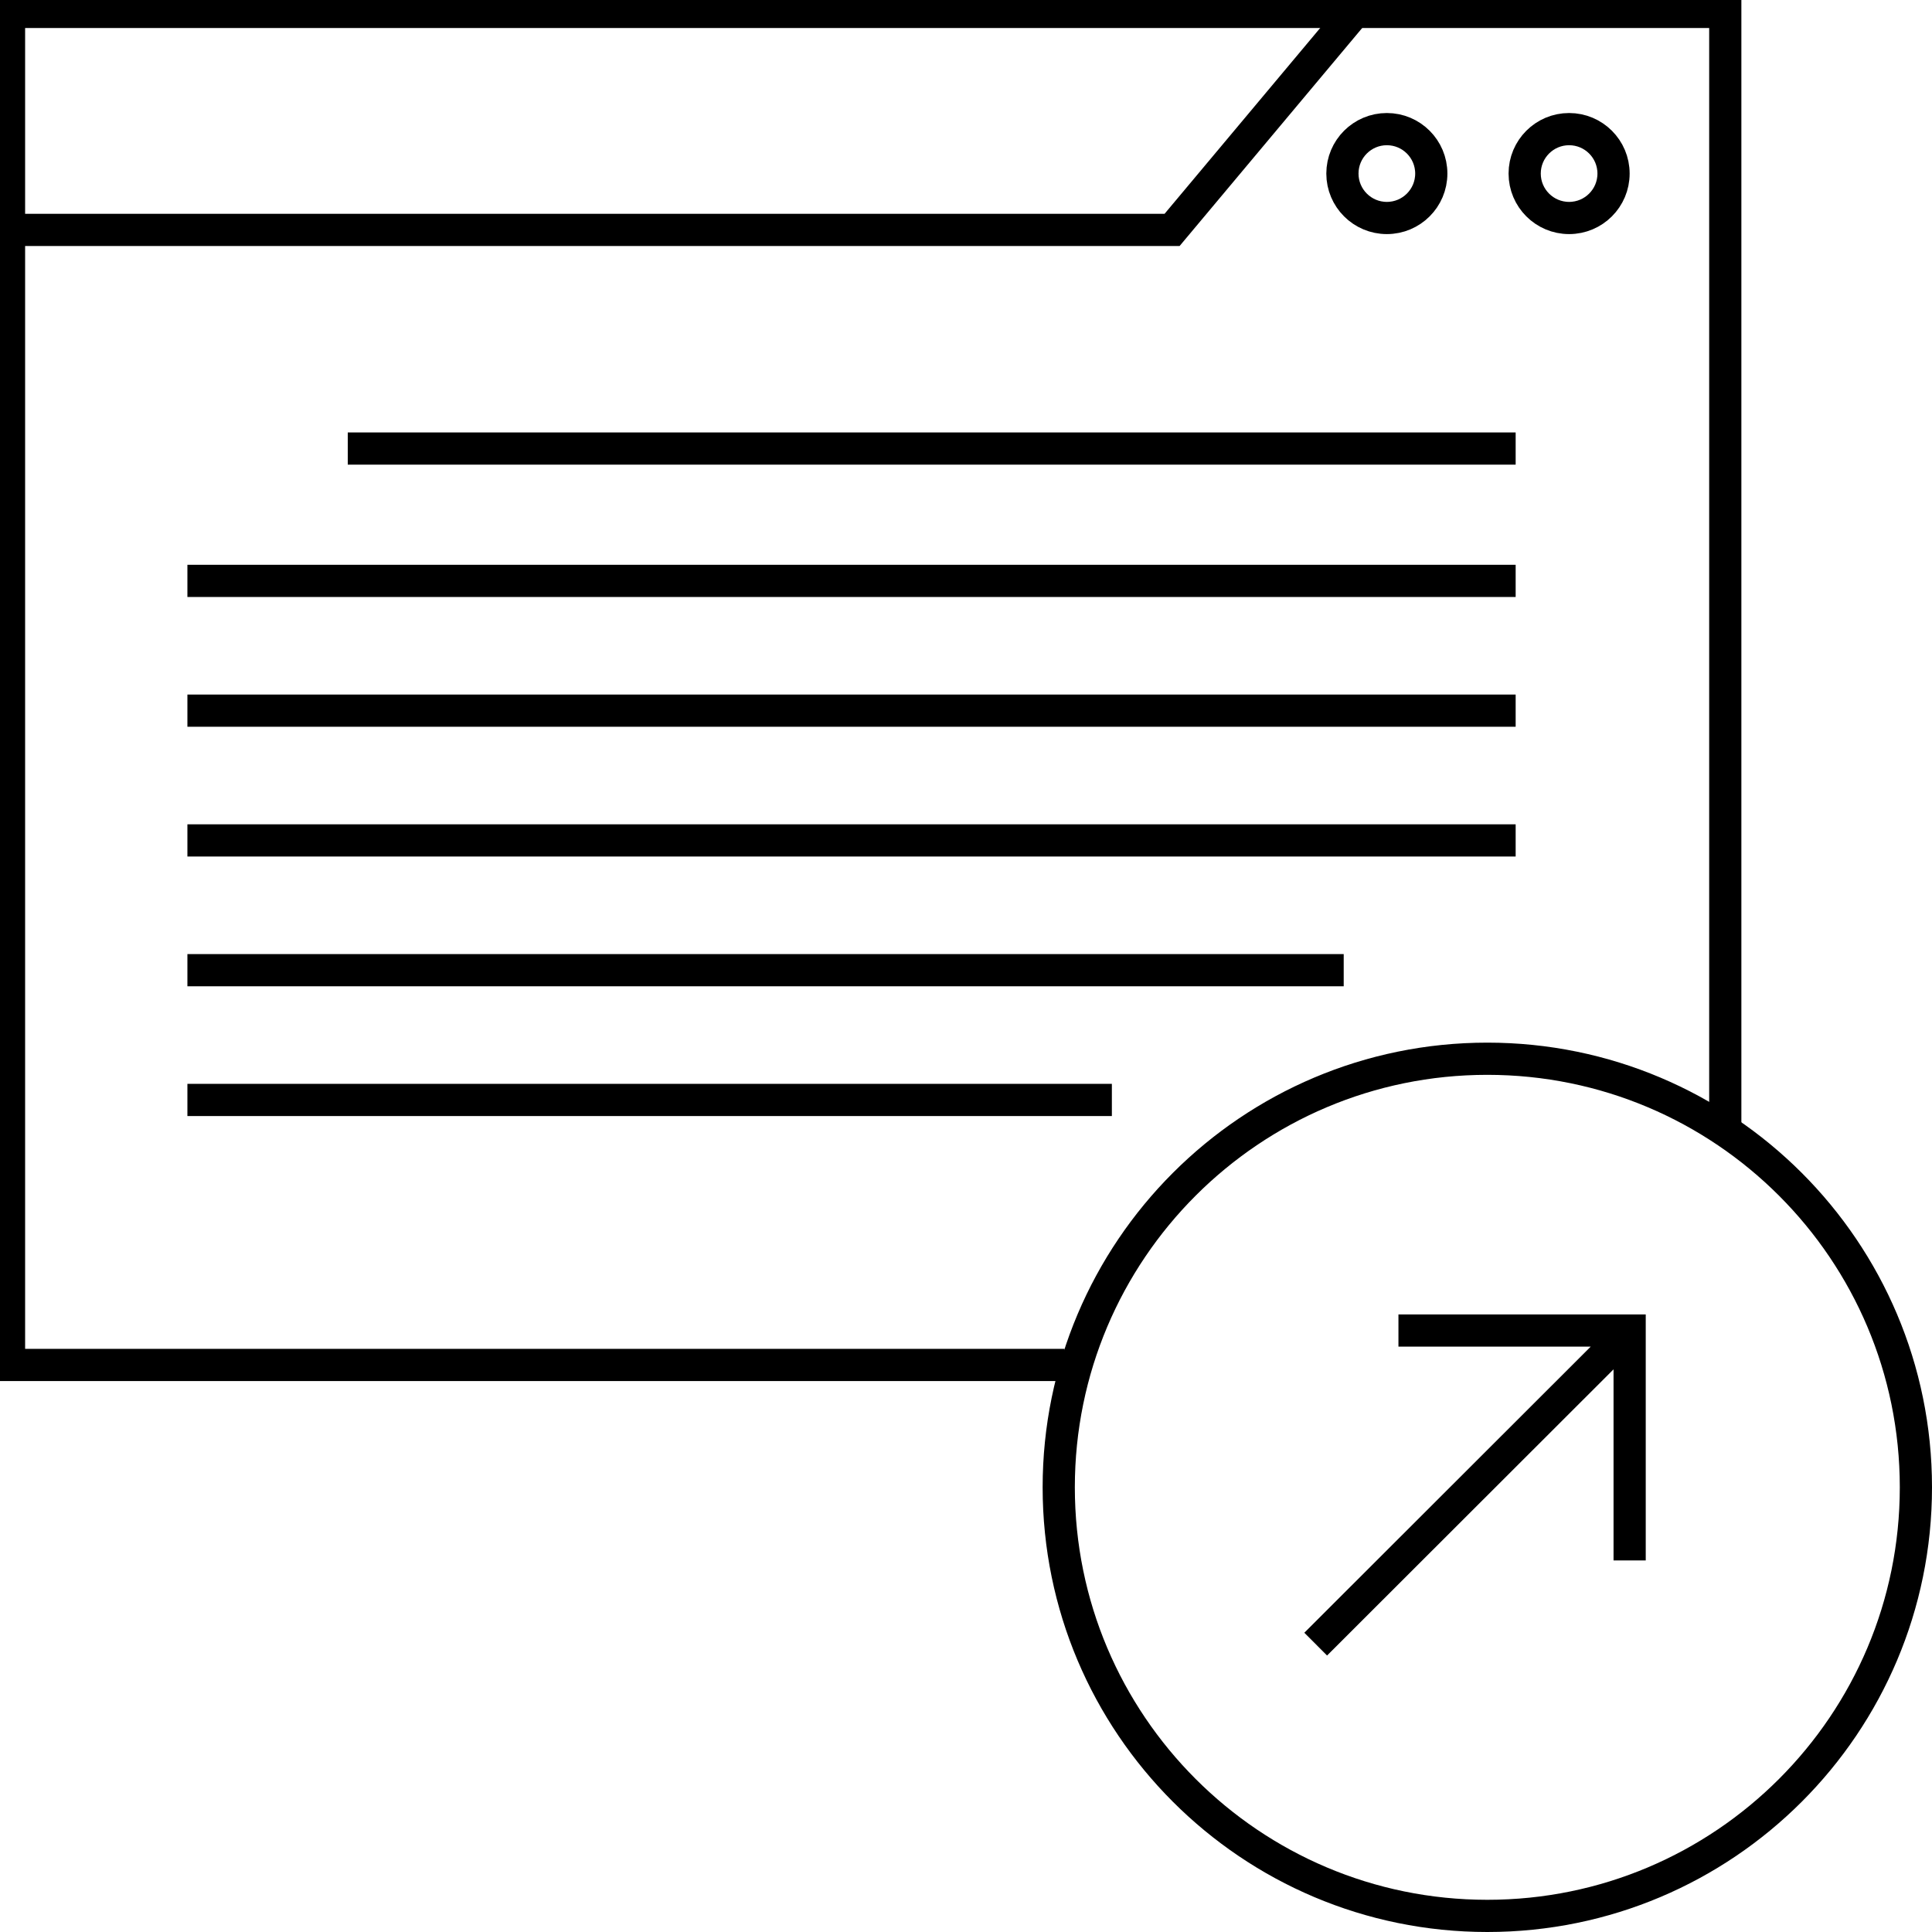
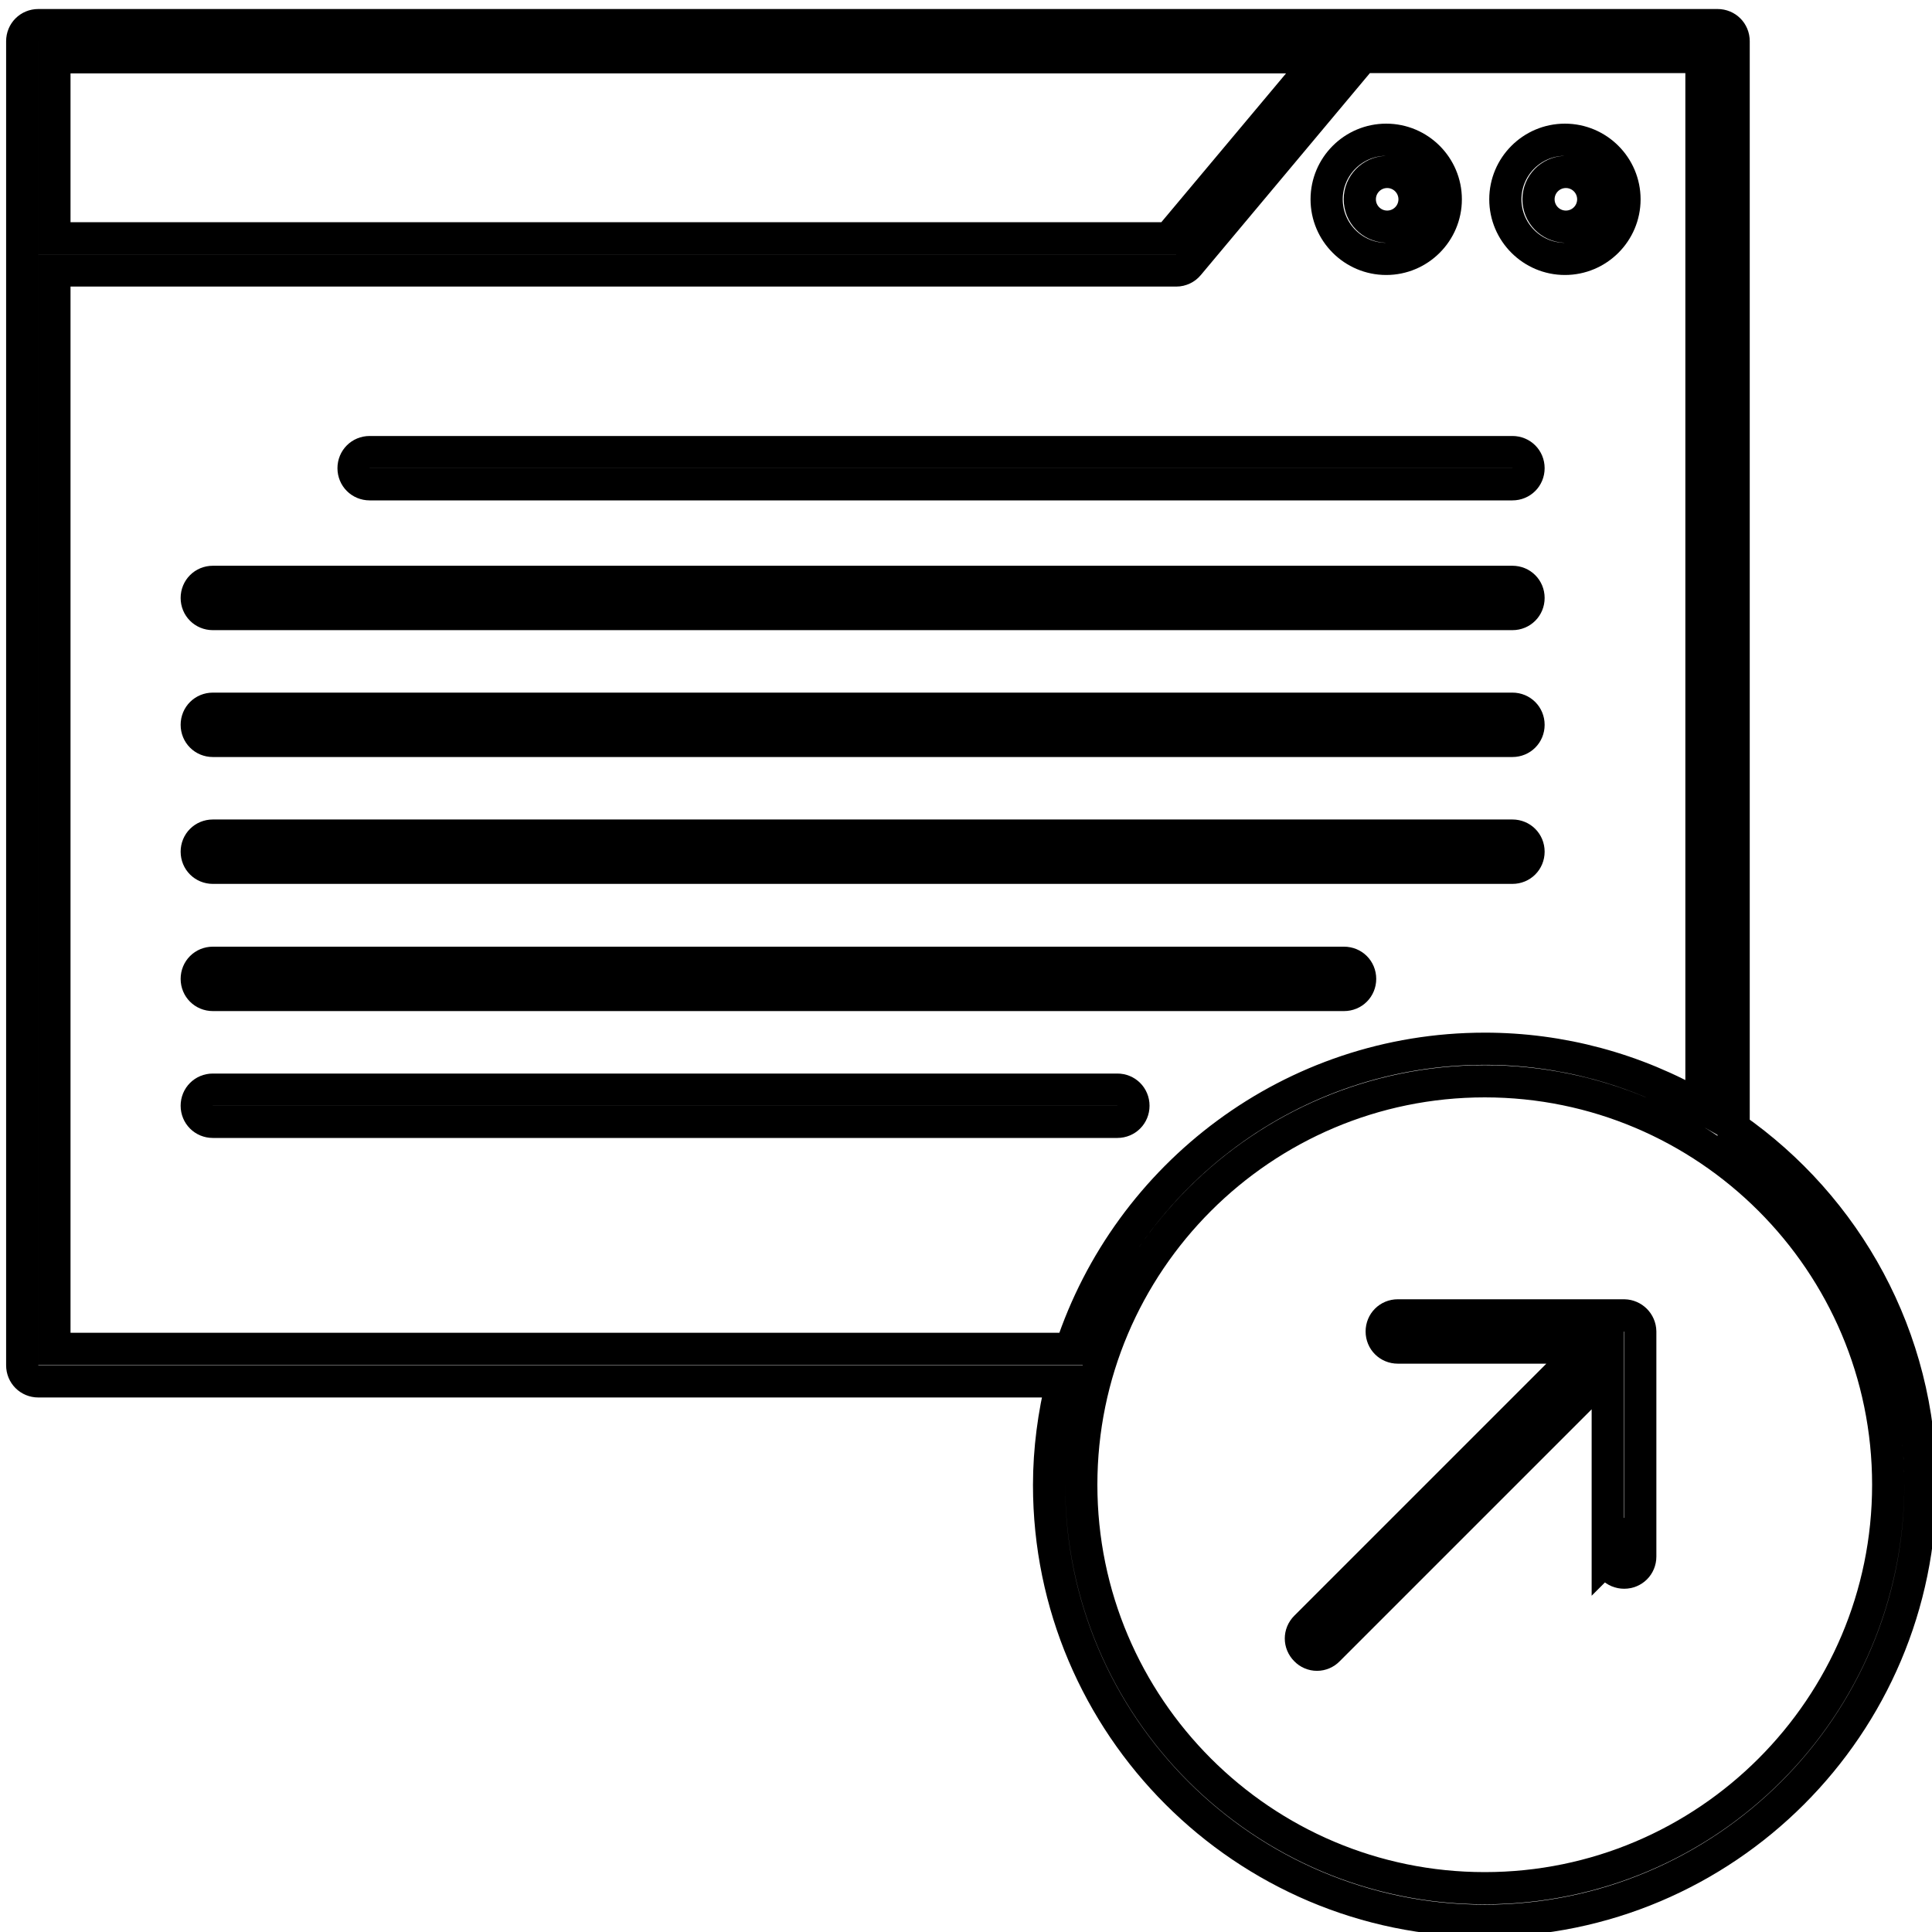
- <svg xmlns="http://www.w3.org/2000/svg" width="60" height="60" viewBox="0 0 60 60" class="icon" fill="none" stroke="currentColor" role="presentation" alt="">
-   <path d="M43.43 41.32h7.18v7.14M50.61 41.32l-9.75 9.74" />
-   <circle cx="46.19" cy="46.19" r="13.31" fill="none" stroke="currentColor" />
-   <path d="M33.06 42.39H.28V.37h53.3v34.74" />
-   <path d="M.28 7.14H36.4L42.07.37" />
-   <circle cx="48.73" cy="5.39" r="1.38" fill="none" stroke="currentColor" />
-   <circle cx="43.07" cy="5.39" r="1.38" fill="none" stroke="currentColor" />
-   <path d="M10.8 13.93h36.27M5.82 18.04h41.25M5.82 22.07h41.25M5.82 26.1h41.25M5.82 30.13h35.91M5.82 34.16h28.71" />
+ <svg xmlns="http://www.w3.org/2000/svg" viewBox="0 0 60 60" class="icon" fill="none" stroke="currentColor" role="presentation" alt="">
+   <path d="M49.94 48.34c0 .28.22.5.5.5s.5-.22.5-.5v-6.99a.51.51 0 0 0-.5-.5h-7.03c-.28 0-.5.22-.5.5s.22.5.5.5h5.82l-8.68 8.68c-.2.2-.2.51 0 .71a.485.485 0 0 0 .7 0l8.68-8.68v5.79Z" />
+   <path d="M59.64 46.11c0-4.58-2.3-8.64-5.8-11.08V1.28c0-.28-.22-.5-.5-.5H1.19c-.28 0-.5.22-.5.5V42.4c0 .28.22.5.5.5h31.79c-.25 1.03-.4 2.11-.4 3.22 0 7.46 6.07 13.53 13.53 13.53s13.53-6.07 13.53-13.53ZM41.01 1.78 36.3 7.4H1.69V1.78zm-7.75 40.11H1.69V8.4h34.84c.15 0 .29-.07.38-.18l5.4-6.45h10.53v32.61a13.4 13.4 0 0 0-6.73-1.81c-5.99 0-11.07 3.91-12.85 9.31Zm.32 4.22c0-6.91 5.62-12.53 12.53-12.53s12.53 5.62 12.53 12.53-5.62 12.53-12.53 12.53-12.53-5.62-12.53-12.53" />
+   <path d="M48.6 8.04c1.02 0 1.85-.83 1.85-1.85s-.83-1.85-1.85-1.85-1.85.83-1.85 1.85.83 1.85 1.85 1.85m0-2.7a.85.85 0 1 1 .001 1.699.85.85 0 0 1-.001-1.699M43.05 8.04c1.02 0 1.85-.83 1.85-1.85s-.83-1.85-1.85-1.85-1.85.83-1.85 1.85.83 1.85 1.85 1.85m0-2.7a.85.85 0 1 1 .001 1.699.85.85 0 0 1-.001-1.699M11.48 15.04h35.49c.28 0 .5-.22.5-.5s-.22-.5-.5-.5H11.48c-.28 0-.5.22-.5.5s.22.5.5.5M6.61 19.07h40.36c.28 0 .5-.22.5-.5s-.22-.5-.5-.5H6.61c-.28 0-.5.22-.5.5s.22.5.5.5M6.61 23.01h40.36c.28 0 .5-.22.5-.5s-.22-.5-.5-.5H6.61c-.28 0-.5.22-.5.5s.22.5.5.5M6.61 26.95h40.36c.28 0 .5-.22.5-.5s-.22-.5-.5-.5H6.61c-.28 0-.5.22-.5.5s.22.5.5.5M6.61 30.9h35.13c.28 0 .5-.22.5-.5s-.22-.5-.5-.5H6.61c-.28 0-.5.22-.5.5s.22.5.5.5M34.71 33.84H6.61c-.28 0-.5.22-.5.5s.22.5.5.5H34.7c.28 0 .5-.22.5-.5s-.22-.5-.5-.5Z" />
</svg>
